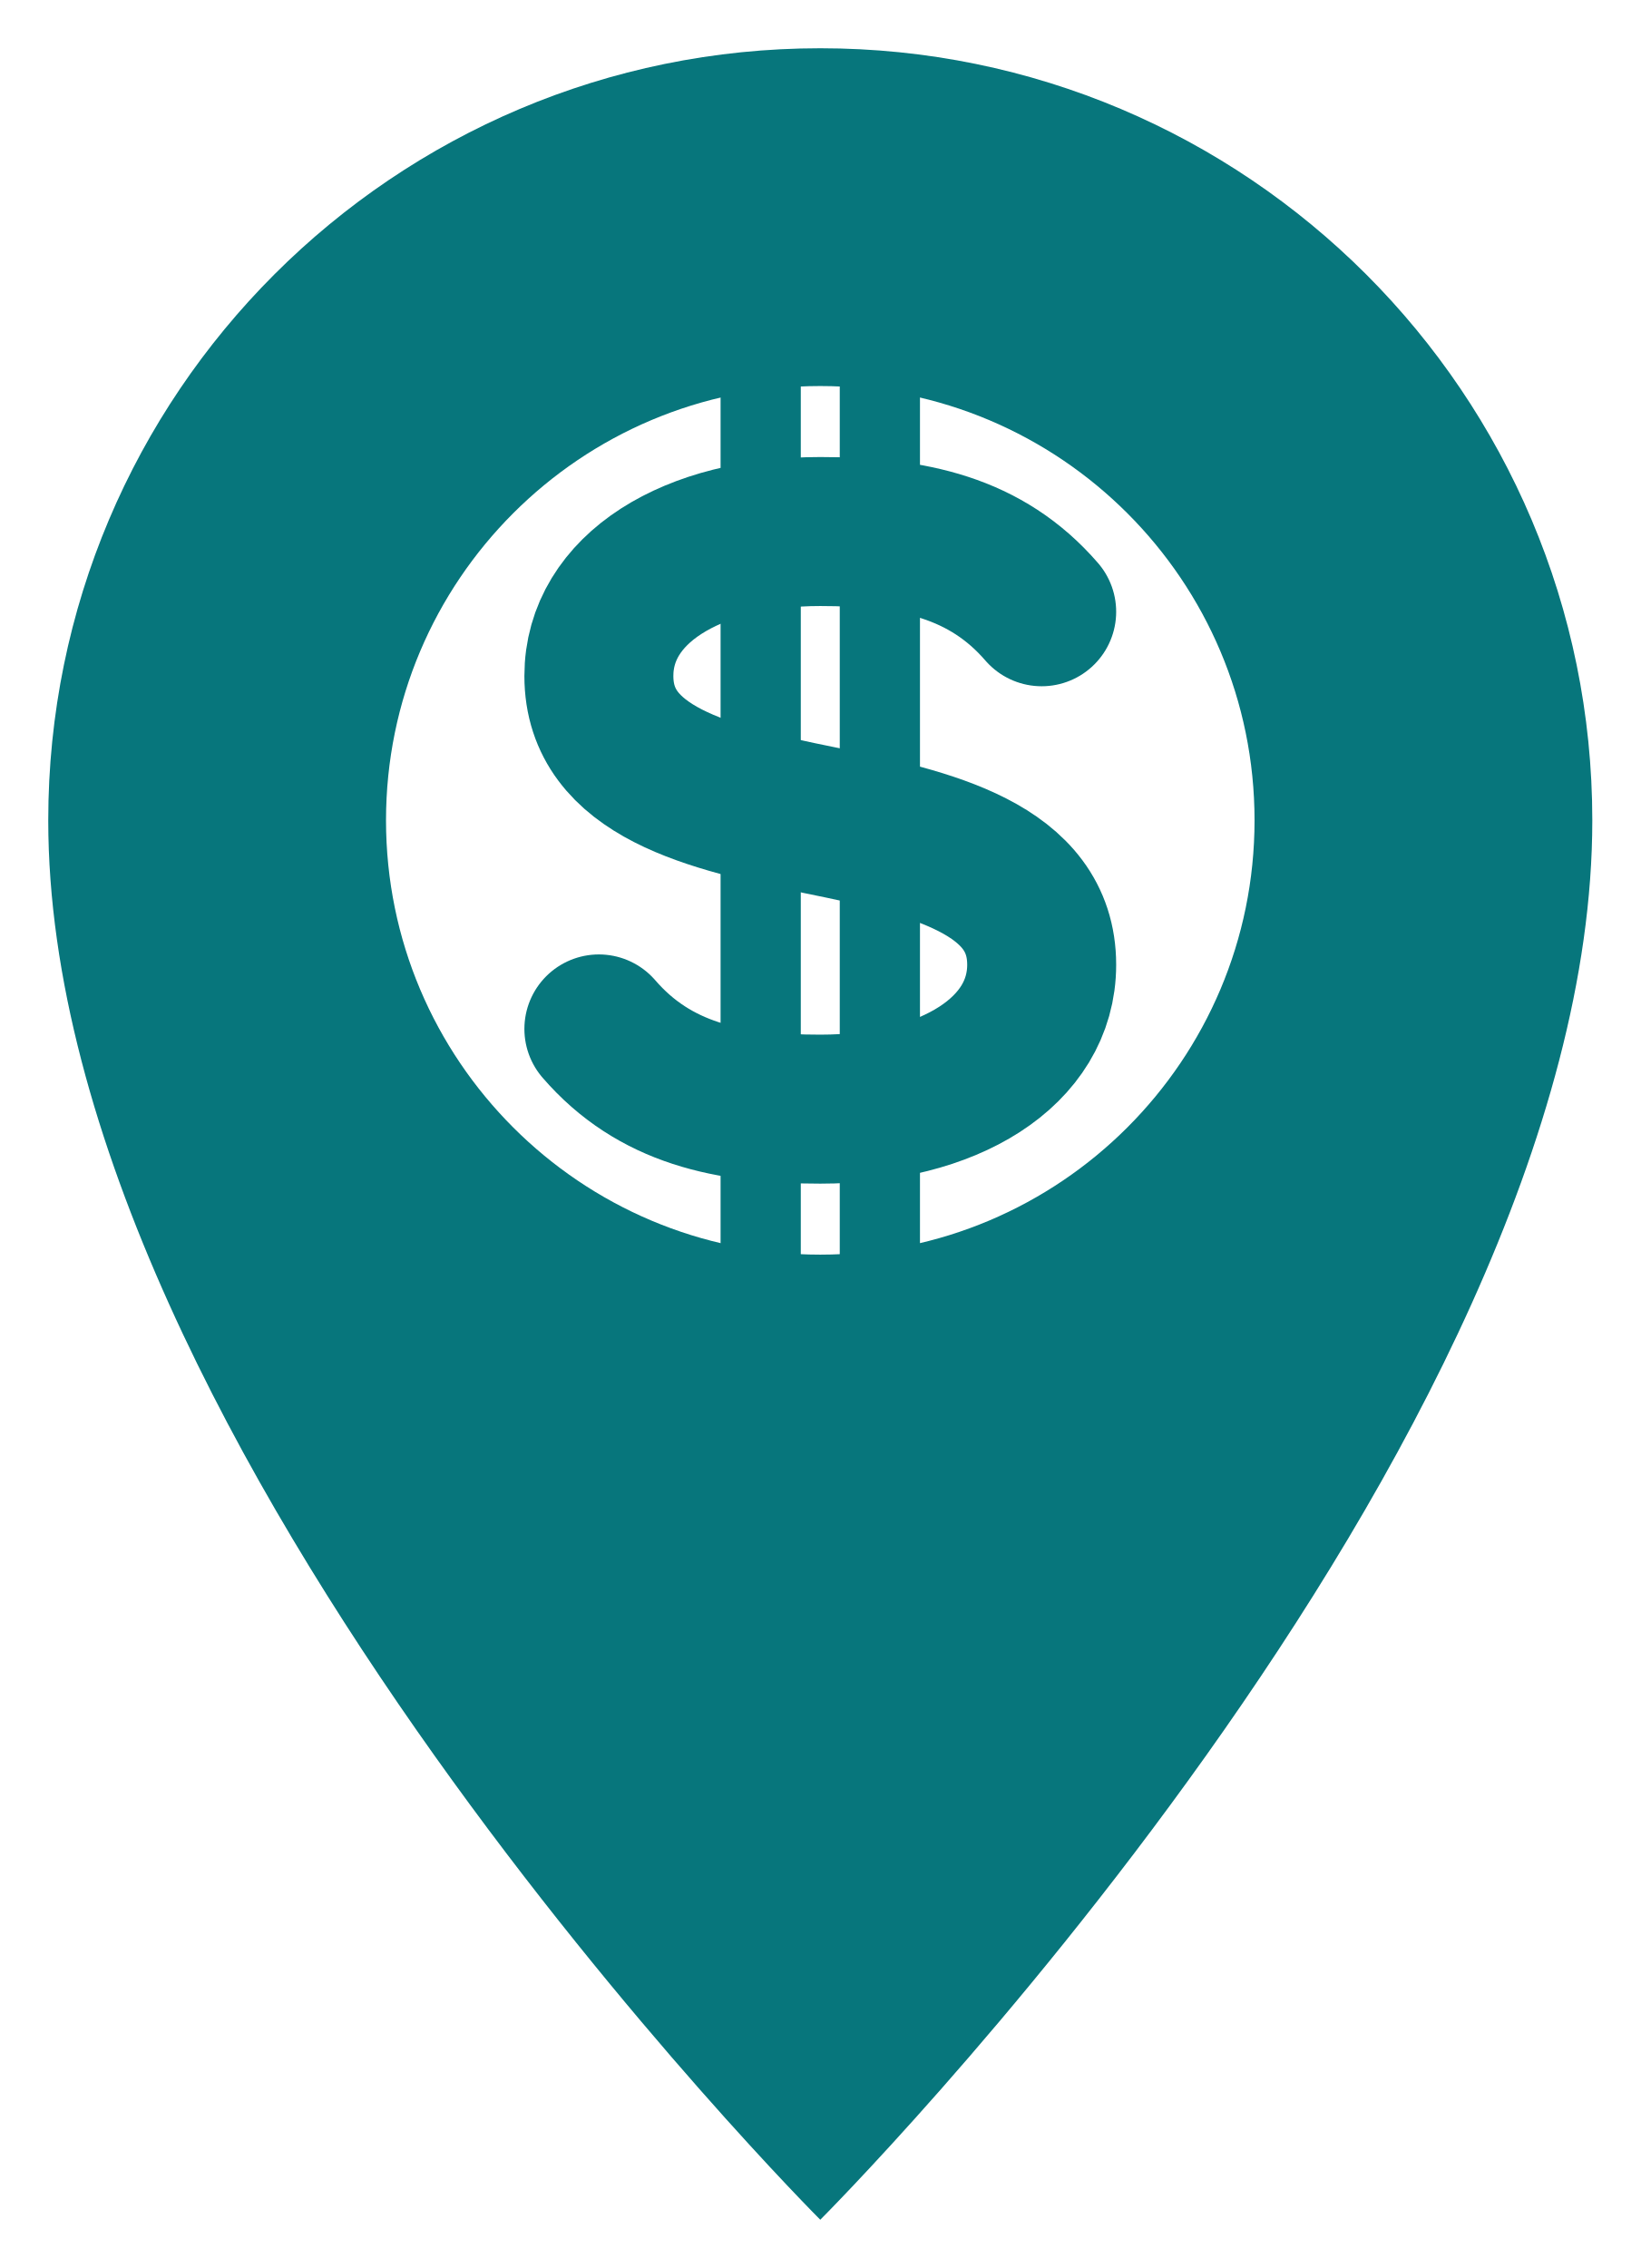
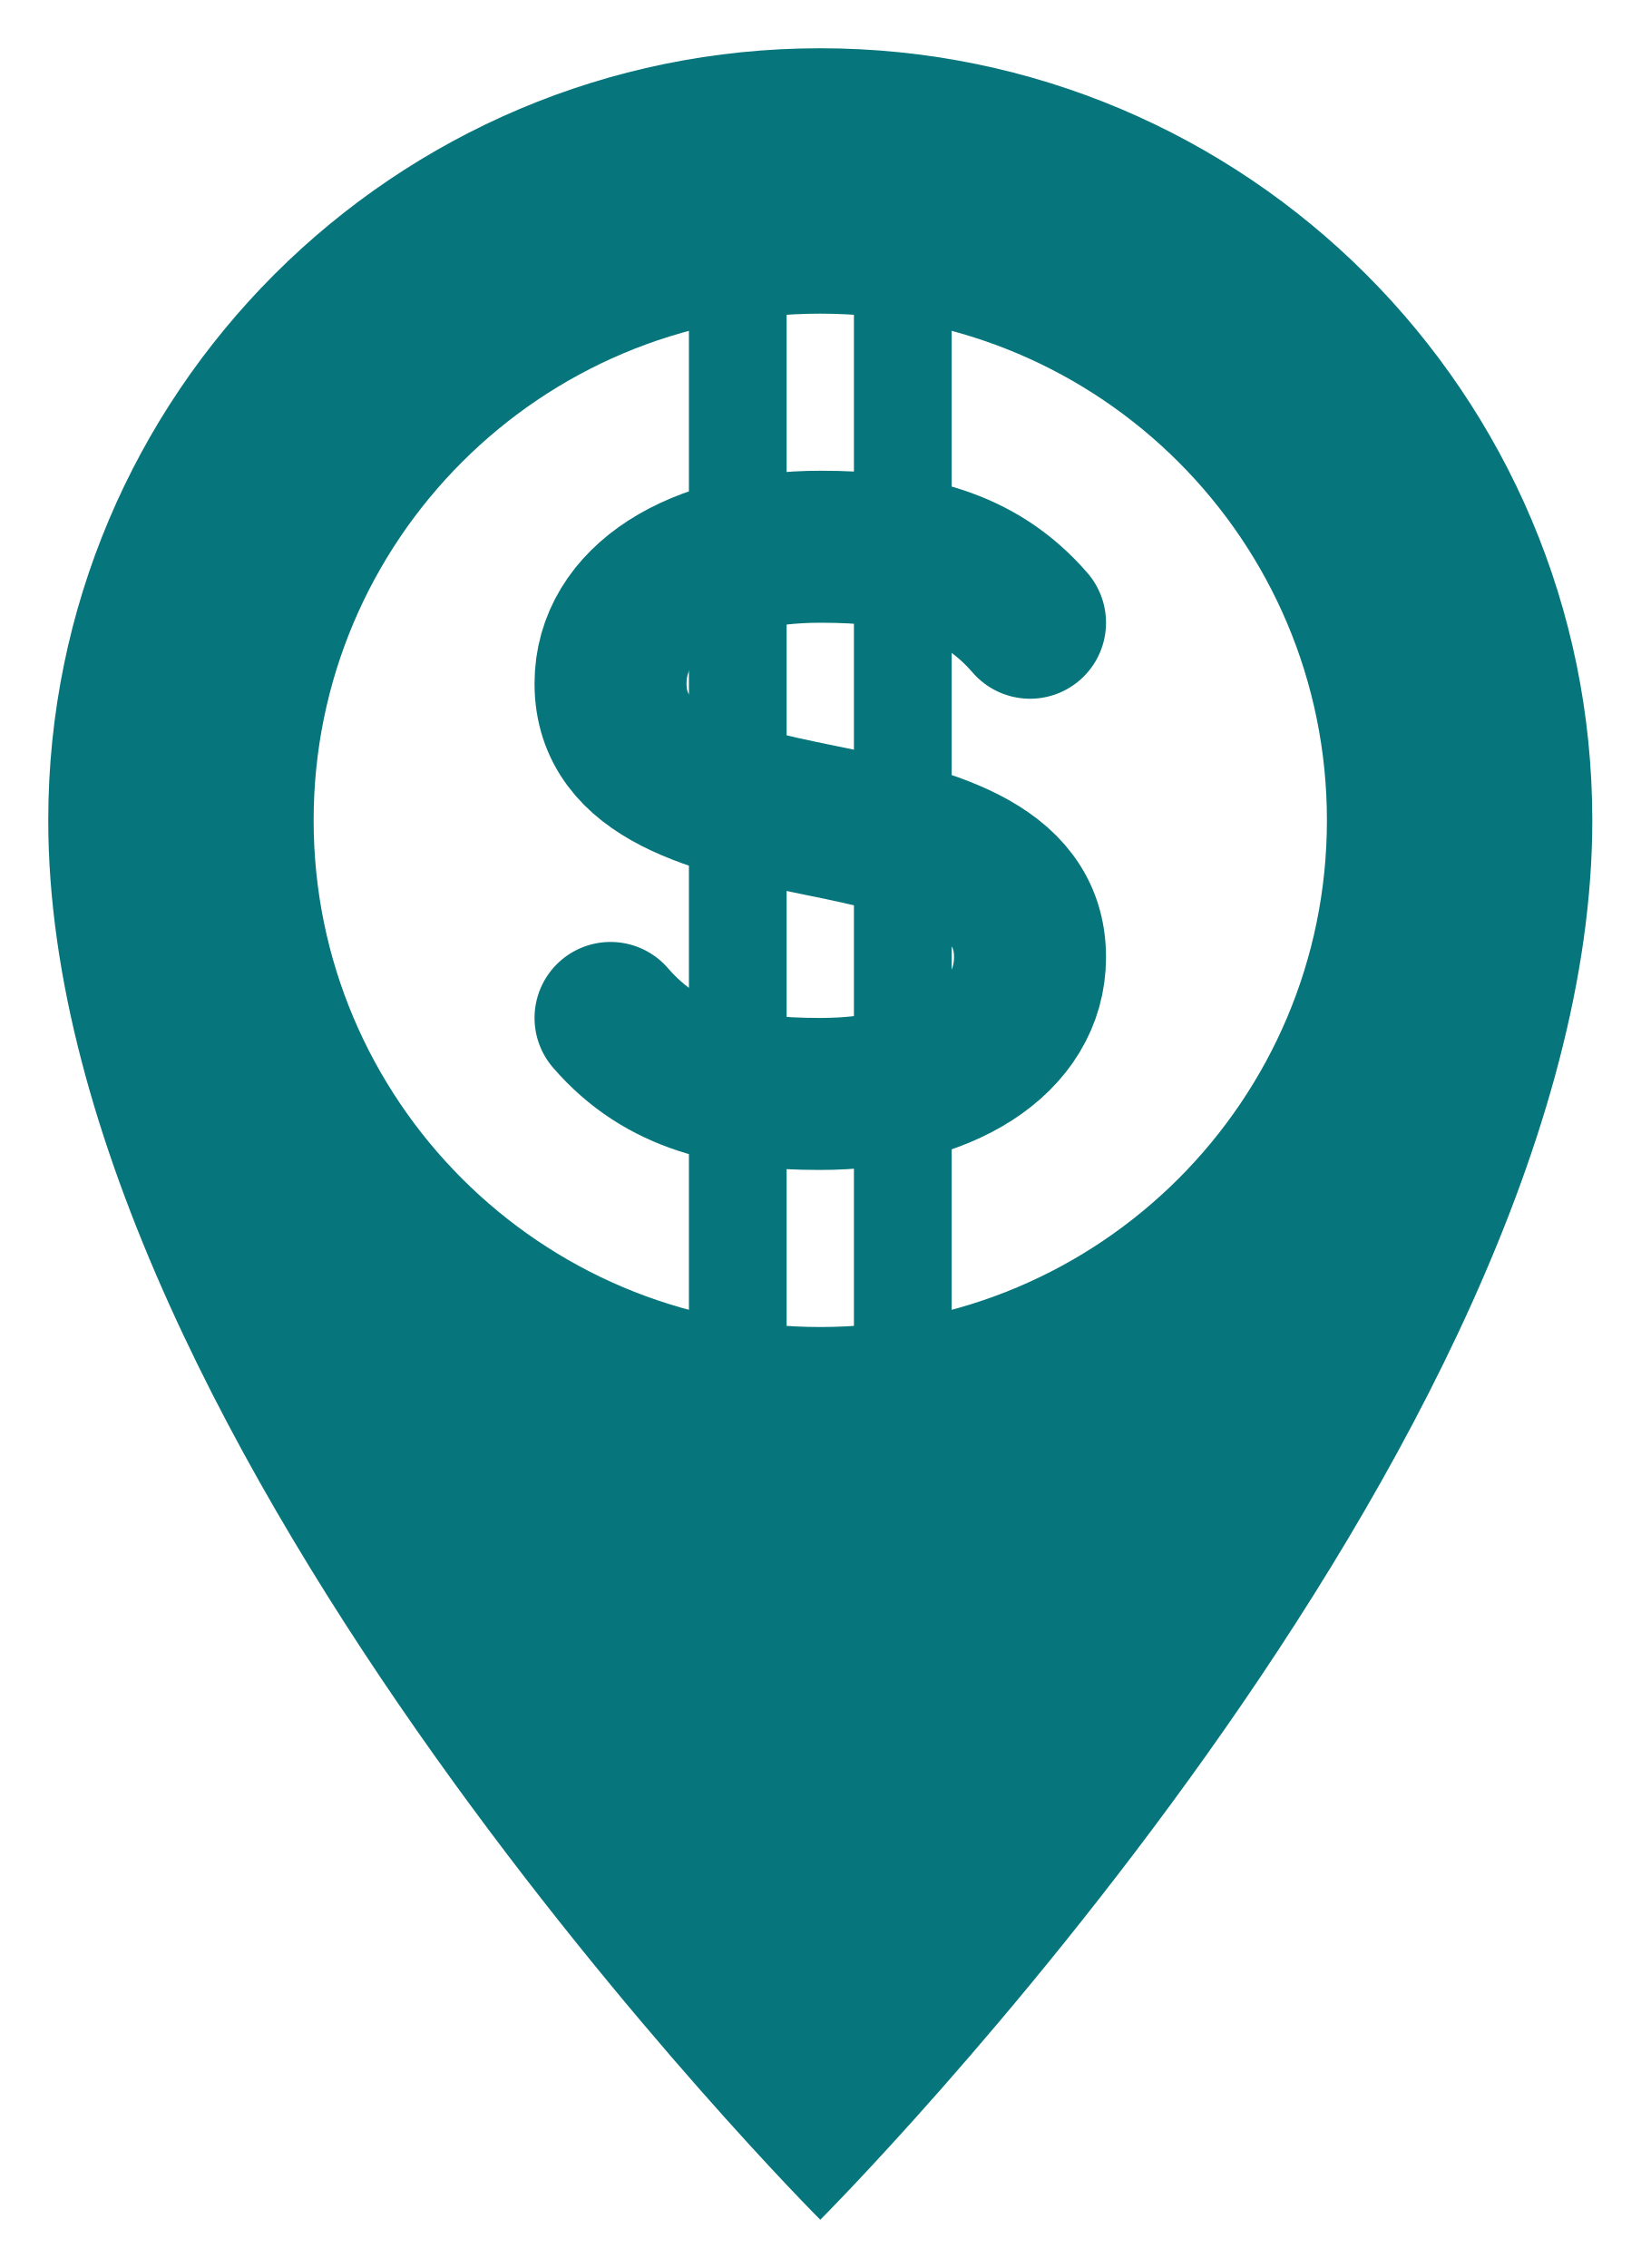
<svg xmlns="http://www.w3.org/2000/svg" viewBox="26 16 68 94">
-   <path d="M60 108 C60 108 28 76 28 50 A32 32 0 0 1 92 50 C92 76 60 108 60 108 Z M42 50 A18 18 0 1 0 78 50 A18 18 0 1 0 42 50" fill="#07767c" fill-rule="evenodd" />
-   <g fill="none" stroke="#07767c" stroke-linecap="round" stroke-linejoin="round" transform="translate(60 50) scale(0.95) translate(-60 -50)">
-     <path d="M69.66 40.9 C67.24 38.1 64.03 37.4 60 37.4 C54.37 37.4 50.34 39.92 50.34 43.7 C50.34 47.9 55.17 49.02 60 50 C64.83 50.98 69.66 52.1 69.66 56.3 C69.66 60.08 65.64 62.6 60 62.6 C55.98 62.6 52.76 61.9 50.34 59.1" stroke-width="6.5" />
-     <path d="M57.4 28.9 V71.1 M62.6 28.9 V71.1" stroke-width="3.5" />
+   <path d="M60 108 C60 108 28 76 28 50 A32 32 0 0 1 92 50 C92 76 60 108 60 108 Z M39 50 A21 21 0 1 0 81 50 A21 21 0 1 0 39 50" fill="#07767c" fill-rule="evenodd" />
+   <g fill="none" stroke="#07767c" stroke-linecap="round" stroke-linejoin="round" transform="translate(60 50) scale(0.9) translate(-60 -50)">
+     <path d="M69.66 40.9 C67.24 38.1 64.03 37.4 60 37.4 C54.37 37.4 50.34 39.92 50.34 43.7 C50.34 47.9 55.17 49.02 60 50 C64.83 50.98 69.66 52.1 69.66 56.3 C69.66 60.08 65.64 62.6 60 62.6 C55.98 62.6 52.76 61.9 50.34 59.1" stroke-width="7" />
+     <path d="M56.2 24.4 V75.6 M63.8 24.4 V75.6" stroke-width="4.5" />
  </g>
</svg>
